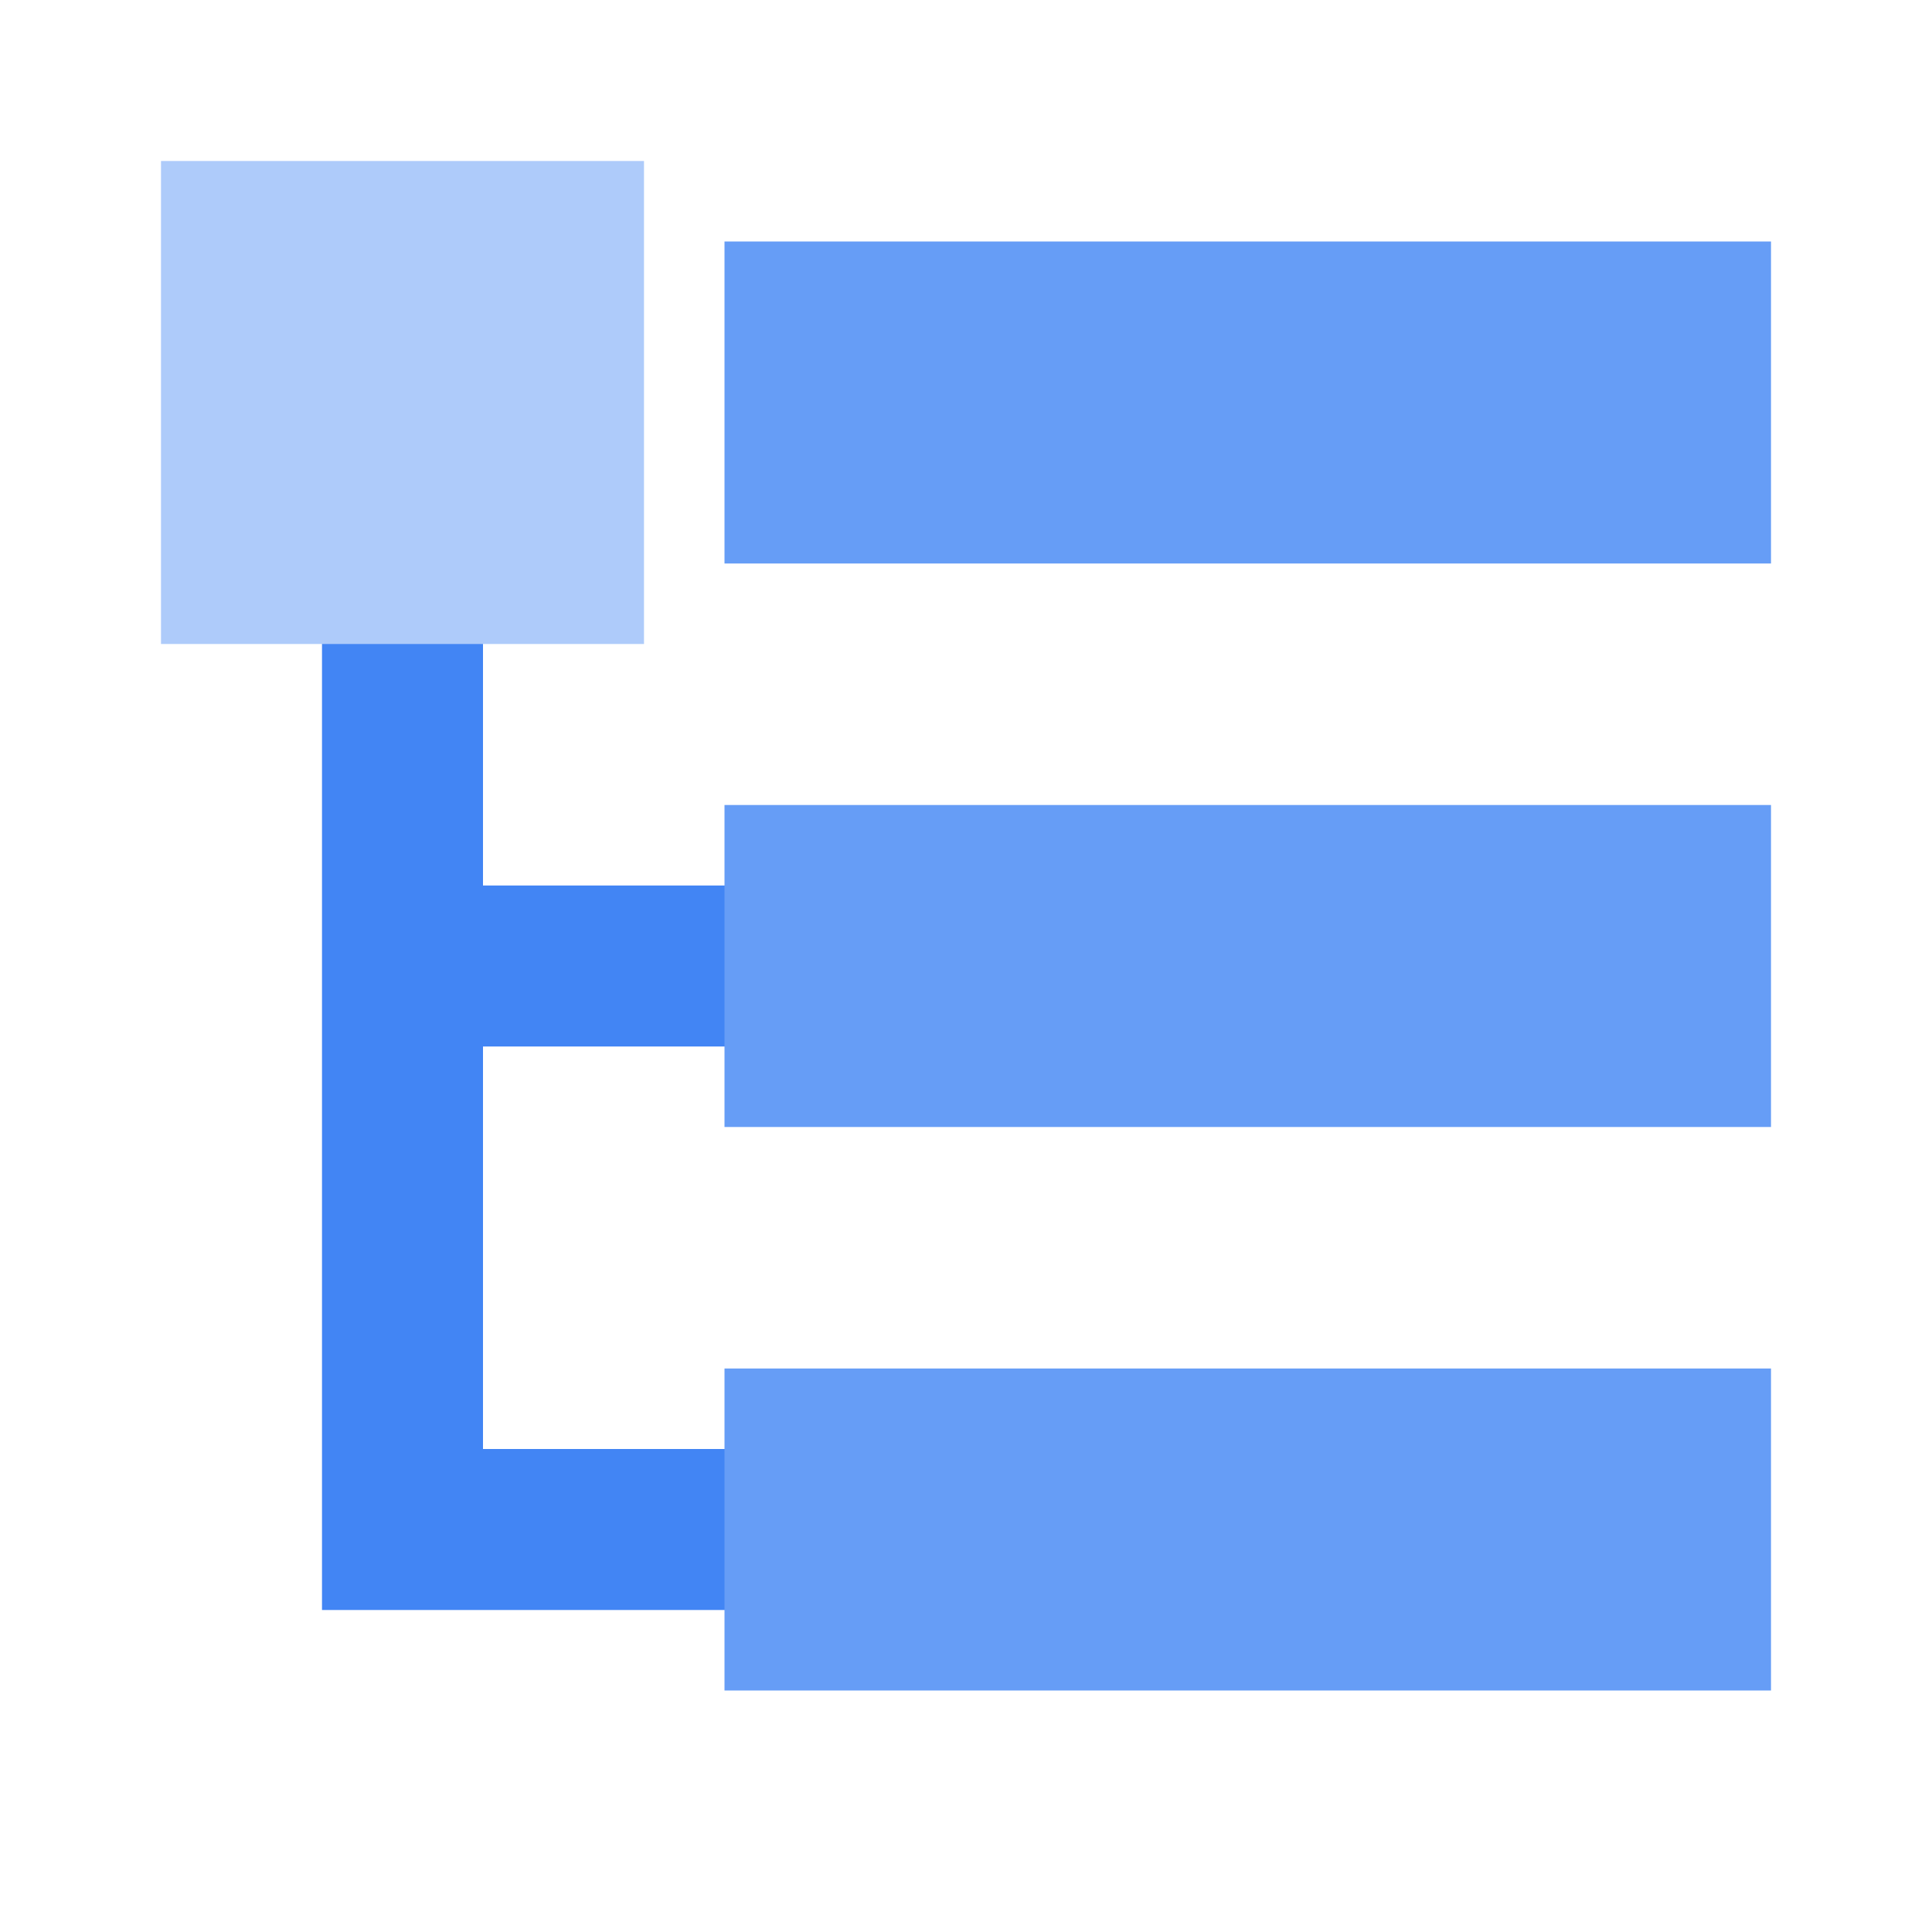
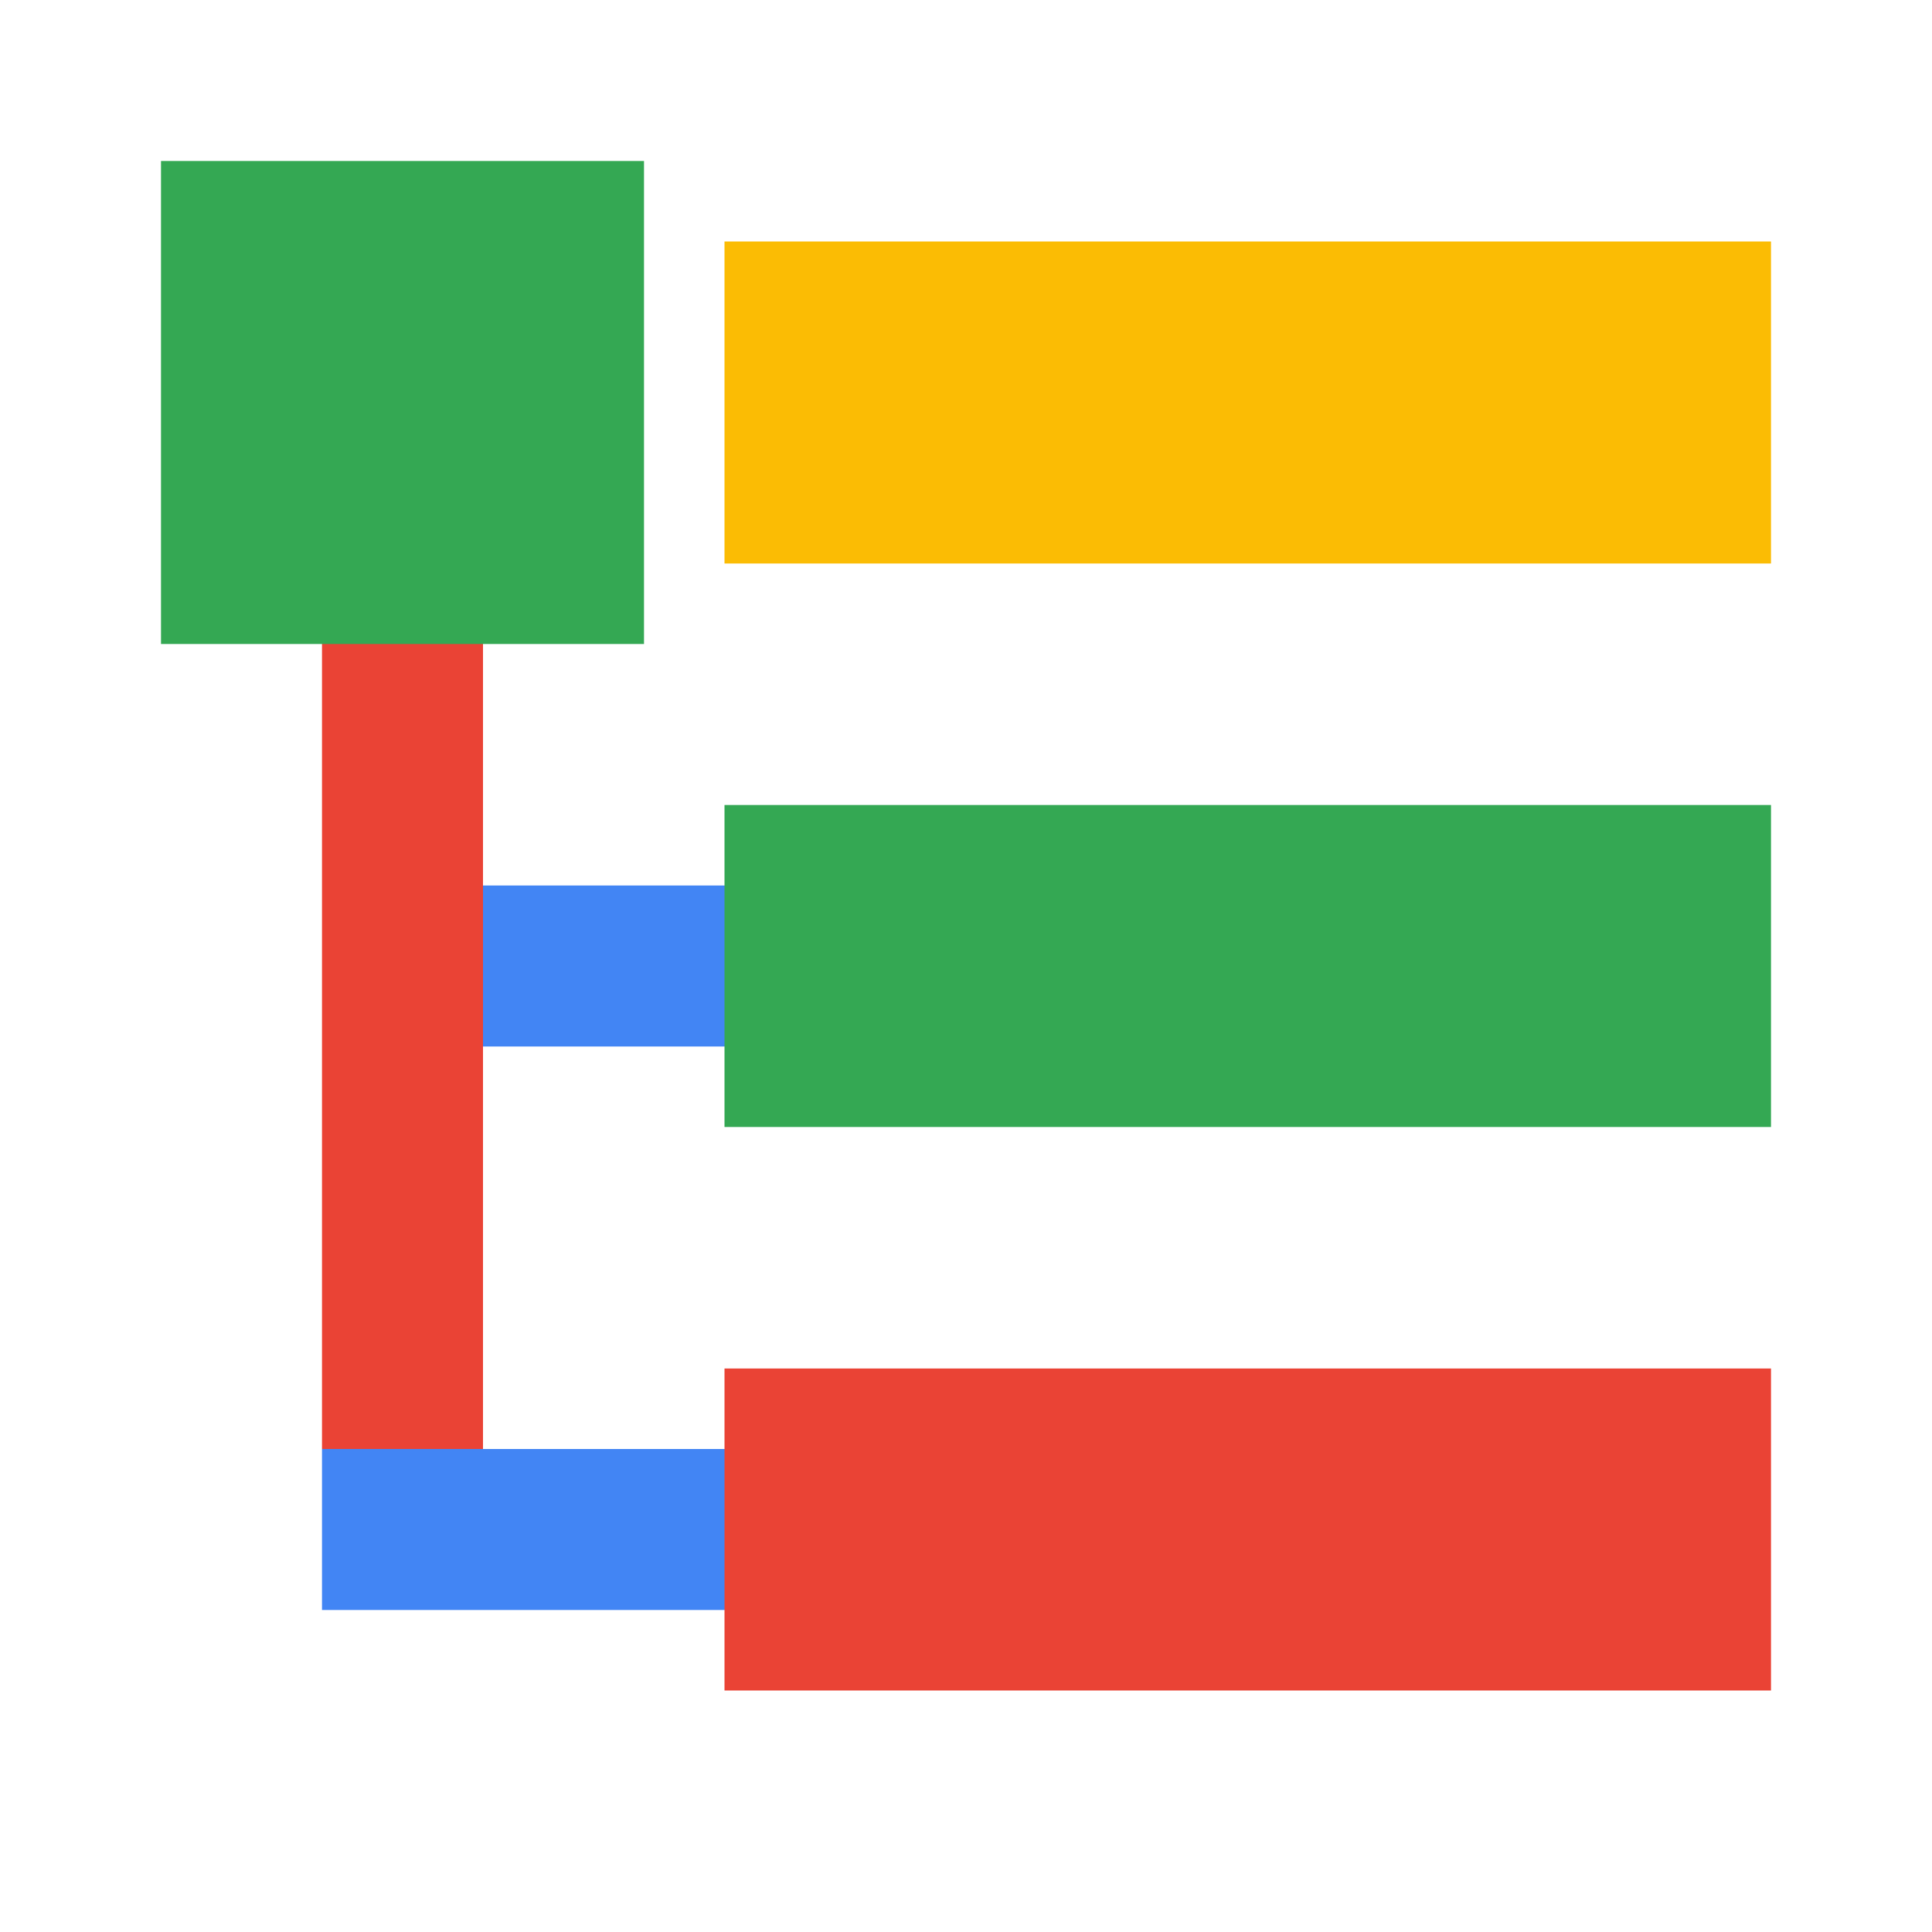
<svg xmlns="http://www.w3.org/2000/svg" width="24px" height="24px" viewBox="0 0 24 24">
  <defs>
    <style>.cls-1{fill:#4285f4;}.cls-2{fill:none;}.cls-3{fill:#669df6;}.cls-4{fill:#aecbfa;}</style>
  </defs>
  <g data-name="Product Icons">
    <rect class="cls-1" x="6" y="11" width="4" height="2" />
    <rect class="cls-1" x="4" y="18" width="6" height="2" />
    <g data-name="colored-32/logs">
      <rect class="cls-2" width="24" height="24" />
      <g>
        <polygon id="Fill-3" class="cls-1" points="4 18 6 18 6 6 4 6 4 18" />
        <polygon id="Fill-4" class="cls-3" points="9 7 22 7 22 3 9 3 9 7" />
        <polygon id="Fill-4-2" data-name="Fill-4" class="cls-3" points="9 14 22 14 22 10 9 10 9 14" />
        <polygon id="Fill-4-3" data-name="Fill-4" class="cls-3" points="9 21 22 21 22 17 9 17 9 21" />
        <polygon id="Fill-7" class="cls-4" points="2 8 8 8 8 2 2 2 2 8" />
      </g>
    </g>
  </g>
+   <style data-localcloud="multicolor">svg&gt;g&gt;rect:nth-of-type(1),svg&gt;g&gt;rect:nth-of-type(2){fill:#4285f4!important}svg&gt;g&gt;g&gt;g&gt;polygon:nth-of-type(1),svg&gt;g&gt;g&gt;g&gt;polygon:nth-of-type(4){fill:#ea4335!important}svg&gt;g&gt;g&gt;g&gt;polygon:nth-of-type(2){fill:#fbbc04!important}svg&gt;g&gt;g&gt;g&gt;polygon:nth-of-type(3),svg&gt;g&gt;g&gt;g&gt;polygon:nth-of-type(5){fill:#34a853!important}</style>
</svg>
